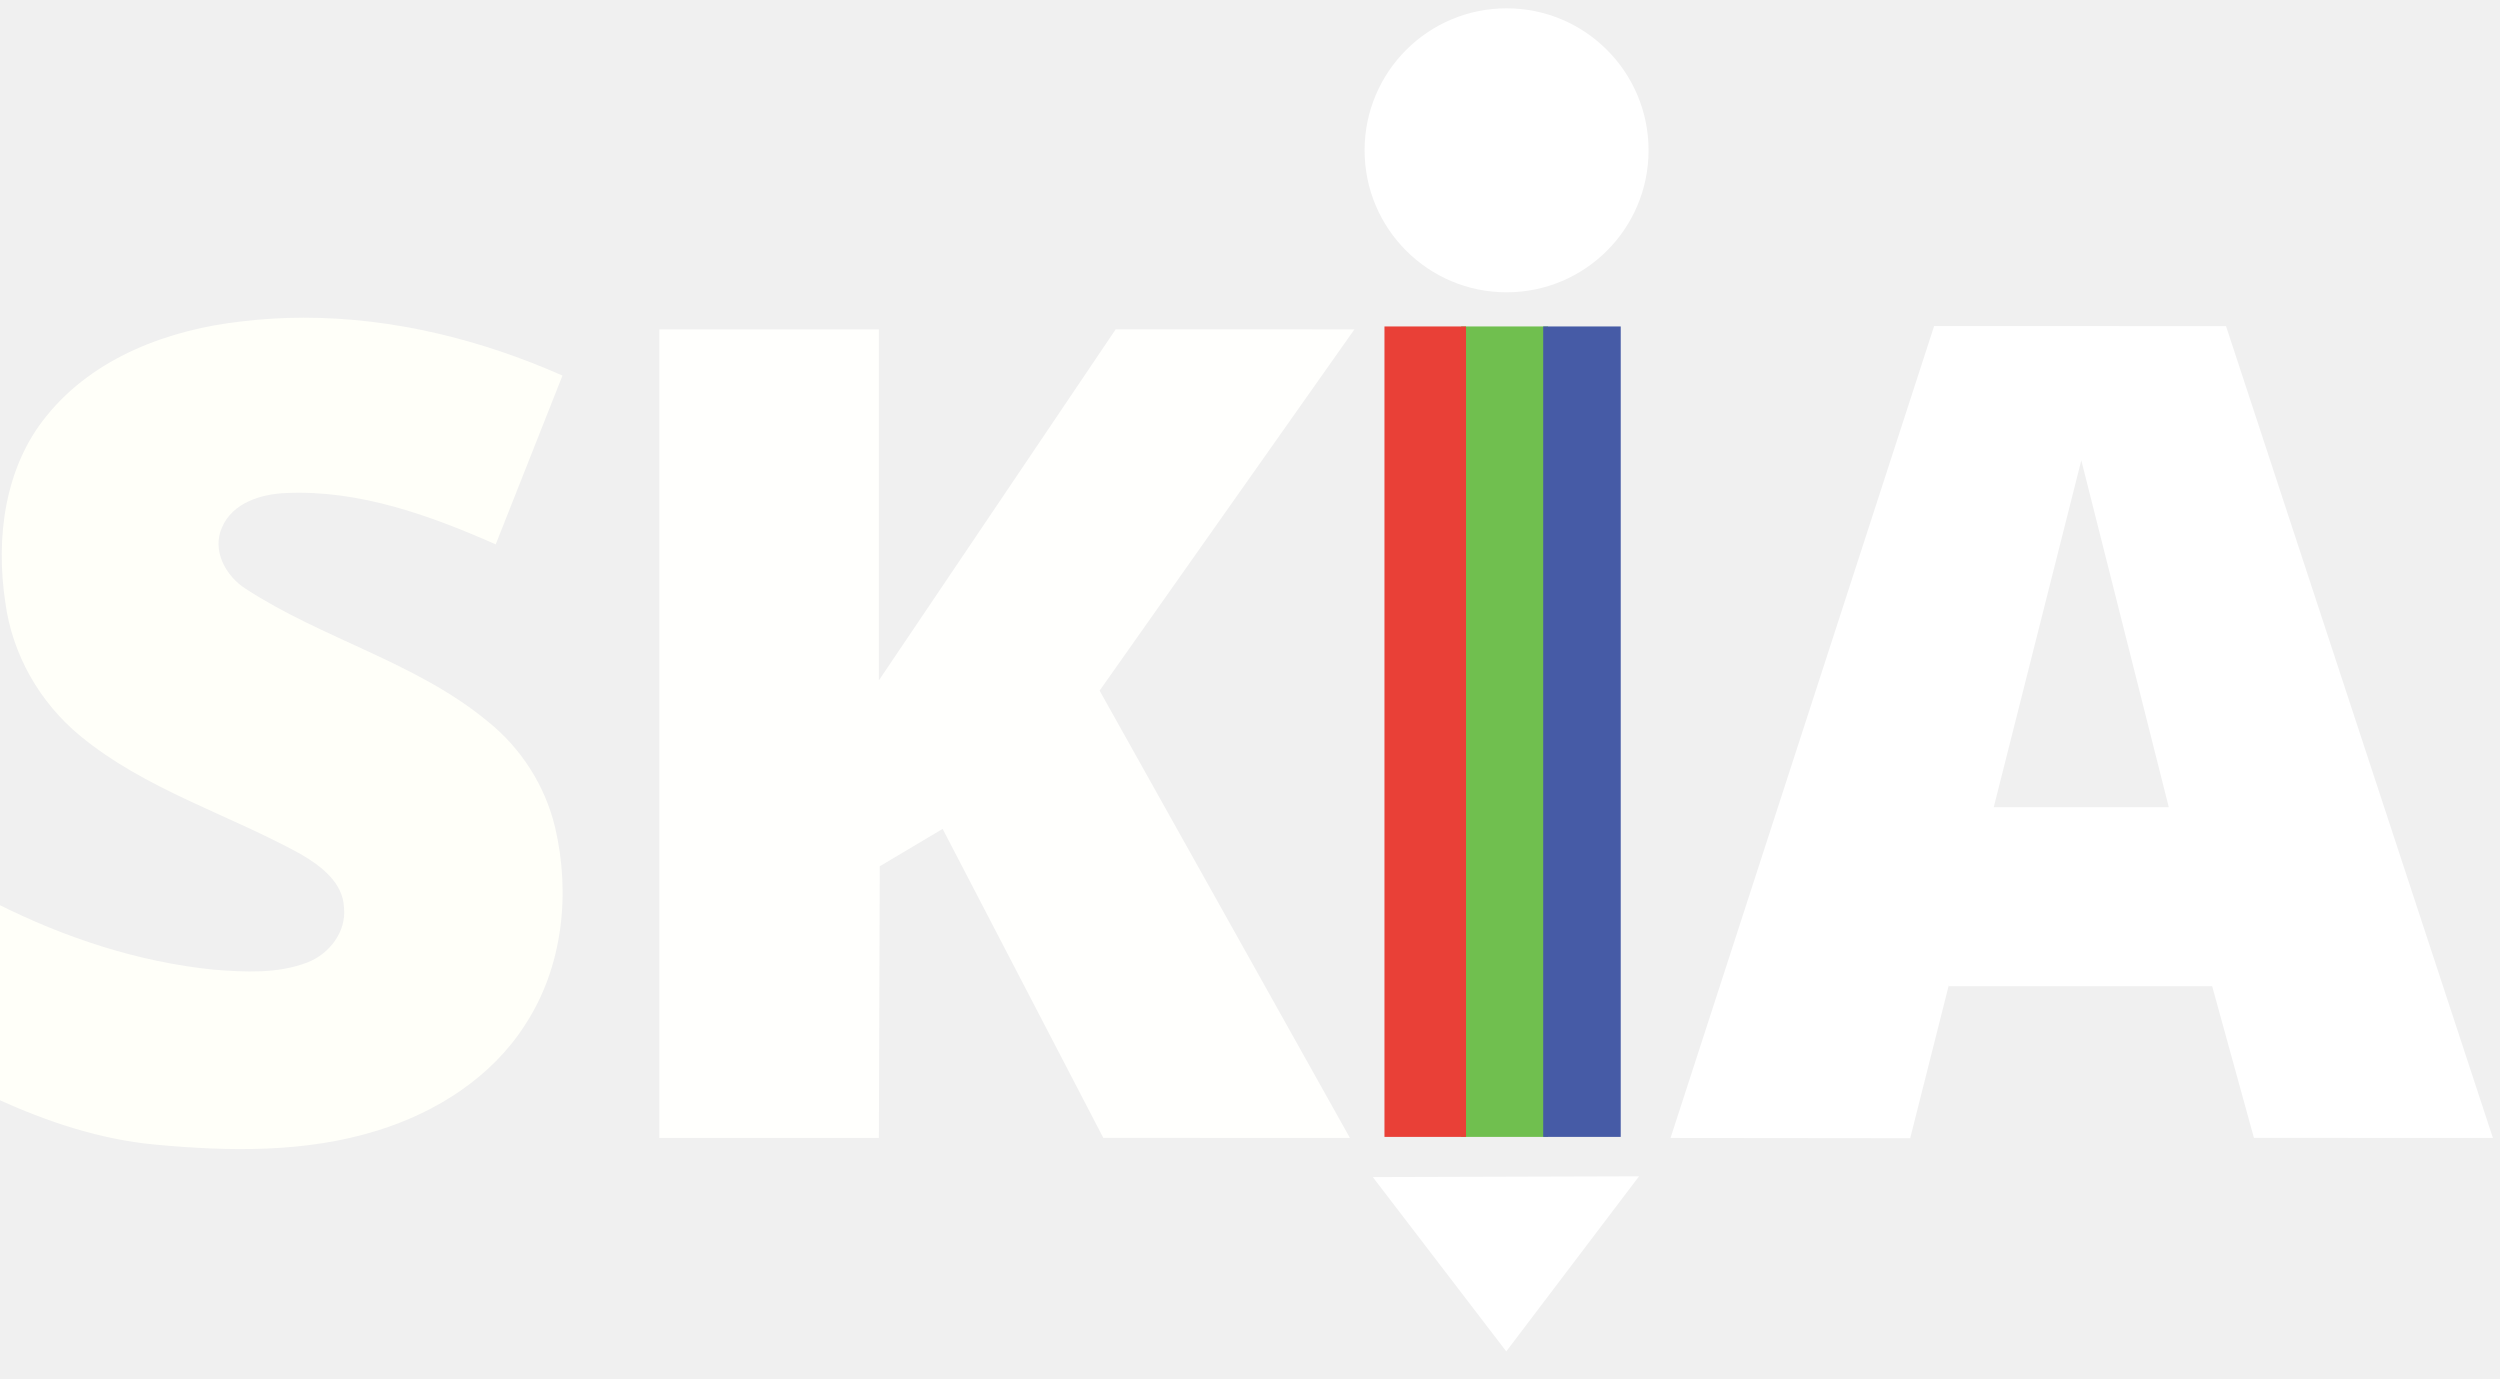
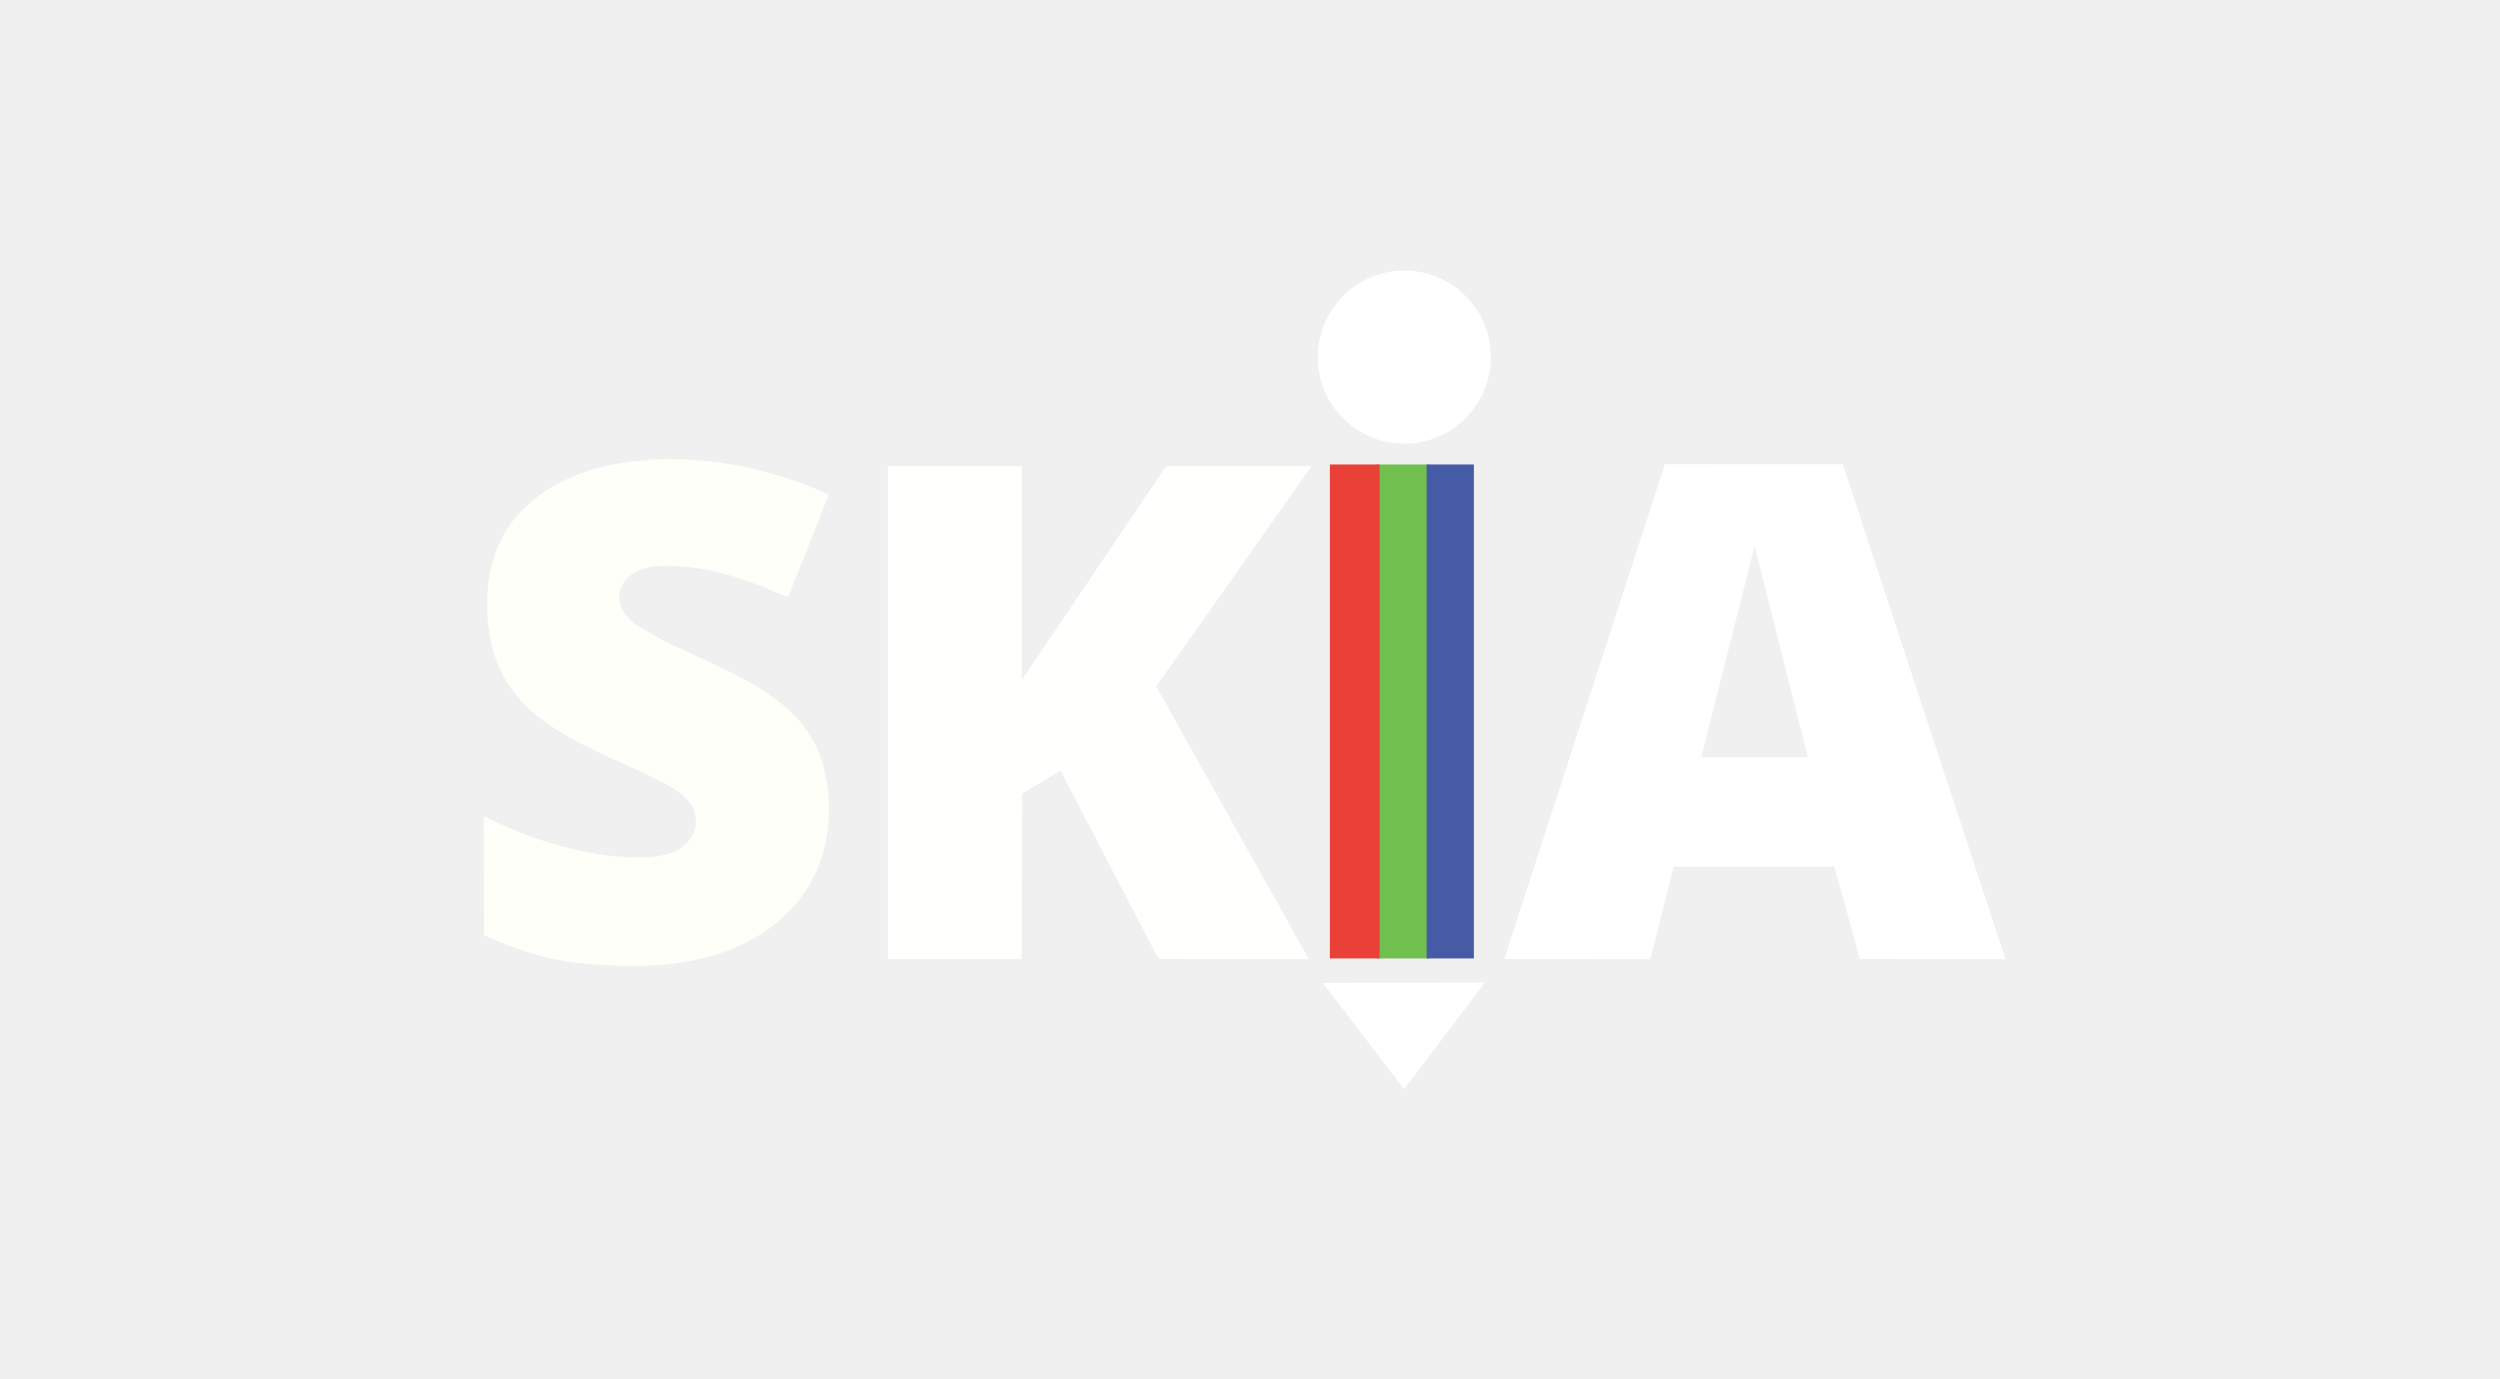
<svg xmlns="http://www.w3.org/2000/svg" width="425.838" height="234.831" viewBox="0 0 515.0 284.0" version="1.1" id="svg921">
  <defs id="defs925">
    <defs id="defs915">
      <linearGradient id="grad" gradientUnits="userSpaceOnUse" x1="160" y1="290" x2="341" y2="290" gradientTransform="translate(-25,-15)">
        <stop offset="0" stop-color="rgb(86,86,86)" stop-opacity="0.188" id="stop910" />
        <stop offset="1" stop-color="rgb(86,86,86)" id="stop912" />
      </linearGradient>
    </defs>
  </defs>
-   <rect fill="#70bf4f" stroke="none" x="301" y="67.25" width="17.9" height="166.95" id="rect894" />
-   <rect fill="#e94037" stroke="none" x="285.2" y="67.25" width="16.8" height="166.95" id="rect896" />
-   <rect fill="#465ba6" stroke="none" x="317.9" y="67.25" width="15.97" height="166.95" id="rect898" />
-   <path id="ellipse900" style="fill:#ffffff;fill-opacity:1;stroke-width:0.827" d="M 256.623 1.418 A 24.186 24.186 0 0 0 232.438 25.604 A 24.186 24.186 0 0 0 256.623 49.789 A 24.186 24.186 0 0 0 280.809 25.604 A 24.186 24.186 0 0 0 256.623 1.418 z " transform="scale(1.20938)" />
-   <path id="path902" style="fill:#fffff9;fill-opacity:1;stroke-width:0.827" d="M 51.734 54.115 C 48.237 54.117 44.736 54.32 41.244 54.738 C 28.833 56.111 16.025 60.833 7.963 70.805 C 0.753 79.586 -0.752 91.684 0.91 102.623 C 2.076 111.462 6.771 119.672 13.643 125.328 C 24.756 134.498 38.83 138.642 51.291 145.521 C 54.656 147.498 58.41 150.3 58.592 154.566 C 59.038 158.701 56.095 162.505 52.35 163.943 C 47.273 165.895 41.69 165.581 36.365 165.168 C 23.458 163.845 10.939 159.71 -0.621 153.881 L -0.562 187.17 C 7.971 191.048 16.985 194.083 26.361 194.959 C 38.996 196.141 52.051 196.39 64.289 192.57 C 74.269 189.486 83.705 183.531 89.41 174.609 C 95.868 164.803 97.198 152.259 94.561 140.973 C 92.882 133.87 88.764 127.429 83.066 122.873 C 70.837 112.769 54.978 108.867 41.822 100.275 C 38.465 98.134 36.069 93.792 37.797 89.873 C 39.591 85.615 44.536 84.134 48.77 83.977 C 61.222 83.431 73.219 87.78 84.439 92.725 L 95.809 63.975 C 81.969 57.848 66.89 54.105 51.734 54.115 z " transform="scale(1.20938)" />
-   <path id="path904" style="fill:#fffffd;fill-opacity:1;stroke-width:0.827" d="M 190.039 56.096 L 149.705 115.887 L 149.705 56.104 L 112.305 56.104 L 112.305 193.834 L 149.705 193.834 L 149.854 147.555 L 160.562 141.188 L 187.932 193.818 L 229.943 193.834 L 187.303 117.639 L 230.705 56.104 L 190.039 56.096 z " transform="scale(1.20938)" />
-   <path id="path906" style="fill:#ffffff;fill-opacity:1;stroke-width:0.827" d="M 329.449 55.541 L 284.551 193.834 L 325.373 193.877 L 331.977 167.715 L 331.947 167.986 L 376.809 167.986 L 383.924 193.818 L 424.631 193.834 L 379.17 55.549 L 329.449 55.541 z M 354.52 78.412 L 369.42 137.492 L 339.605 137.492 L 354.52 78.412 z " transform="scale(1.20938)" />
-   <path id="path908" style="fill:#ffffff;fill-opacity:1;stroke-width:0.827" d="M 279.184 200.367 L 233.838 200.5 L 256.57 230.193 L 279.184 200.367 z " transform="scale(1.20938)" />
+   <g id="g2481" transform="matrix(0.6095061,0,0,0.6095061,100.1205,54.68986)">
+     <rect fill="#70bf4f" stroke="none" x="301" y="67.25" width="17.9" height="166.95" id="rect894" />
+     <rect fill="#e94037" stroke="none" x="285.2" y="67.25" width="16.8" height="166.95" id="rect896" />
+     <rect fill="#465ba6" stroke="none" x="317.9" y="67.25" width="15.97" height="166.95" id="rect898" />
+     <path id="ellipse900" style="fill:#ffffff;fill-opacity:1;stroke-width:0.827" d="M 256.623,1.418 A 24.186,24.186 0 0 0 232.438,25.604 24.186,24.186 0 0 0 256.623,49.789 24.186,24.186 0 0 0 280.809,25.604 24.186,24.186 0 0 0 256.623,1.418 Z" transform="scale(1.20938)" />
+     <path id="path902" style="fill:#fffff9;fill-opacity:1;stroke-width:0.827" d="m 51.734,54.115 c -3.498,0.002 -6.999,0.204 -10.49,0.623 -12.411,1.373 -25.219,6.094 -33.281,16.066 -7.21,8.781 -8.715,20.879 -7.053,31.818 1.166,8.839 5.861,17.049 12.732,22.705 11.113,9.17 25.188,13.314 37.648,20.193 3.365,1.976 7.119,4.778 7.301,9.045 0.447,4.134 -2.496,7.938 -6.242,9.377 -5.077,1.951 -10.659,1.638 -15.984,1.225 -12.907,-1.323 -25.427,-5.458 -36.986,-11.287 L -0.562,187.17 c 8.533,3.878 17.547,6.913 26.924,7.789 12.635,1.182 25.69,1.431 37.928,-2.389 9.98,-3.084 19.416,-9.039 25.121,-17.961 6.458,-9.807 7.788,-22.35 5.15,-33.637 C 92.882,133.87 88.764,127.429 83.066,122.873 70.837,112.769 54.978,108.867 41.822,100.275 38.465,98.134 36.069,93.792 37.797,89.873 c 1.794,-4.258 6.739,-5.739 10.973,-5.896 12.453,-0.546 24.449,3.803 35.67,8.748 l 11.369,-28.75 C 81.969,57.848 66.89,54.105 51.734,54.115 Z" transform="scale(1.20938)" />
+     <path id="path904" style="fill:#fffffd;fill-opacity:1;stroke-width:0.827" d="M 190.039,56.096 149.705,115.887 V 56.104 H 112.305 V 193.834 h 37.4 l 0.148,-46.279 10.709,-6.367 27.369,52.631 42.012,0.016 -42.641,-76.195 43.402,-61.535 z" transform="scale(1.20938)" />
+     <path id="path906" style="fill:#ffffff;fill-opacity:1;stroke-width:0.827" d="m 329.449,55.541 -44.898,138.293 40.822,0.043 6.604,-26.162 -0.029,0.271 h 44.861 l 7.115,25.832 40.707,0.016 -45.461,-138.285 z m 25.07,22.871 14.9,59.08 h -29.814 z" transform="scale(1.20938)" />
+     <path id="path908" style="fill:#ffffff;fill-opacity:1;stroke-width:0.827" d="m 279.184,200.367 -45.346,0.133 22.732,29.693 z" transform="scale(1.20938)" />
+   </g>
</svg>
